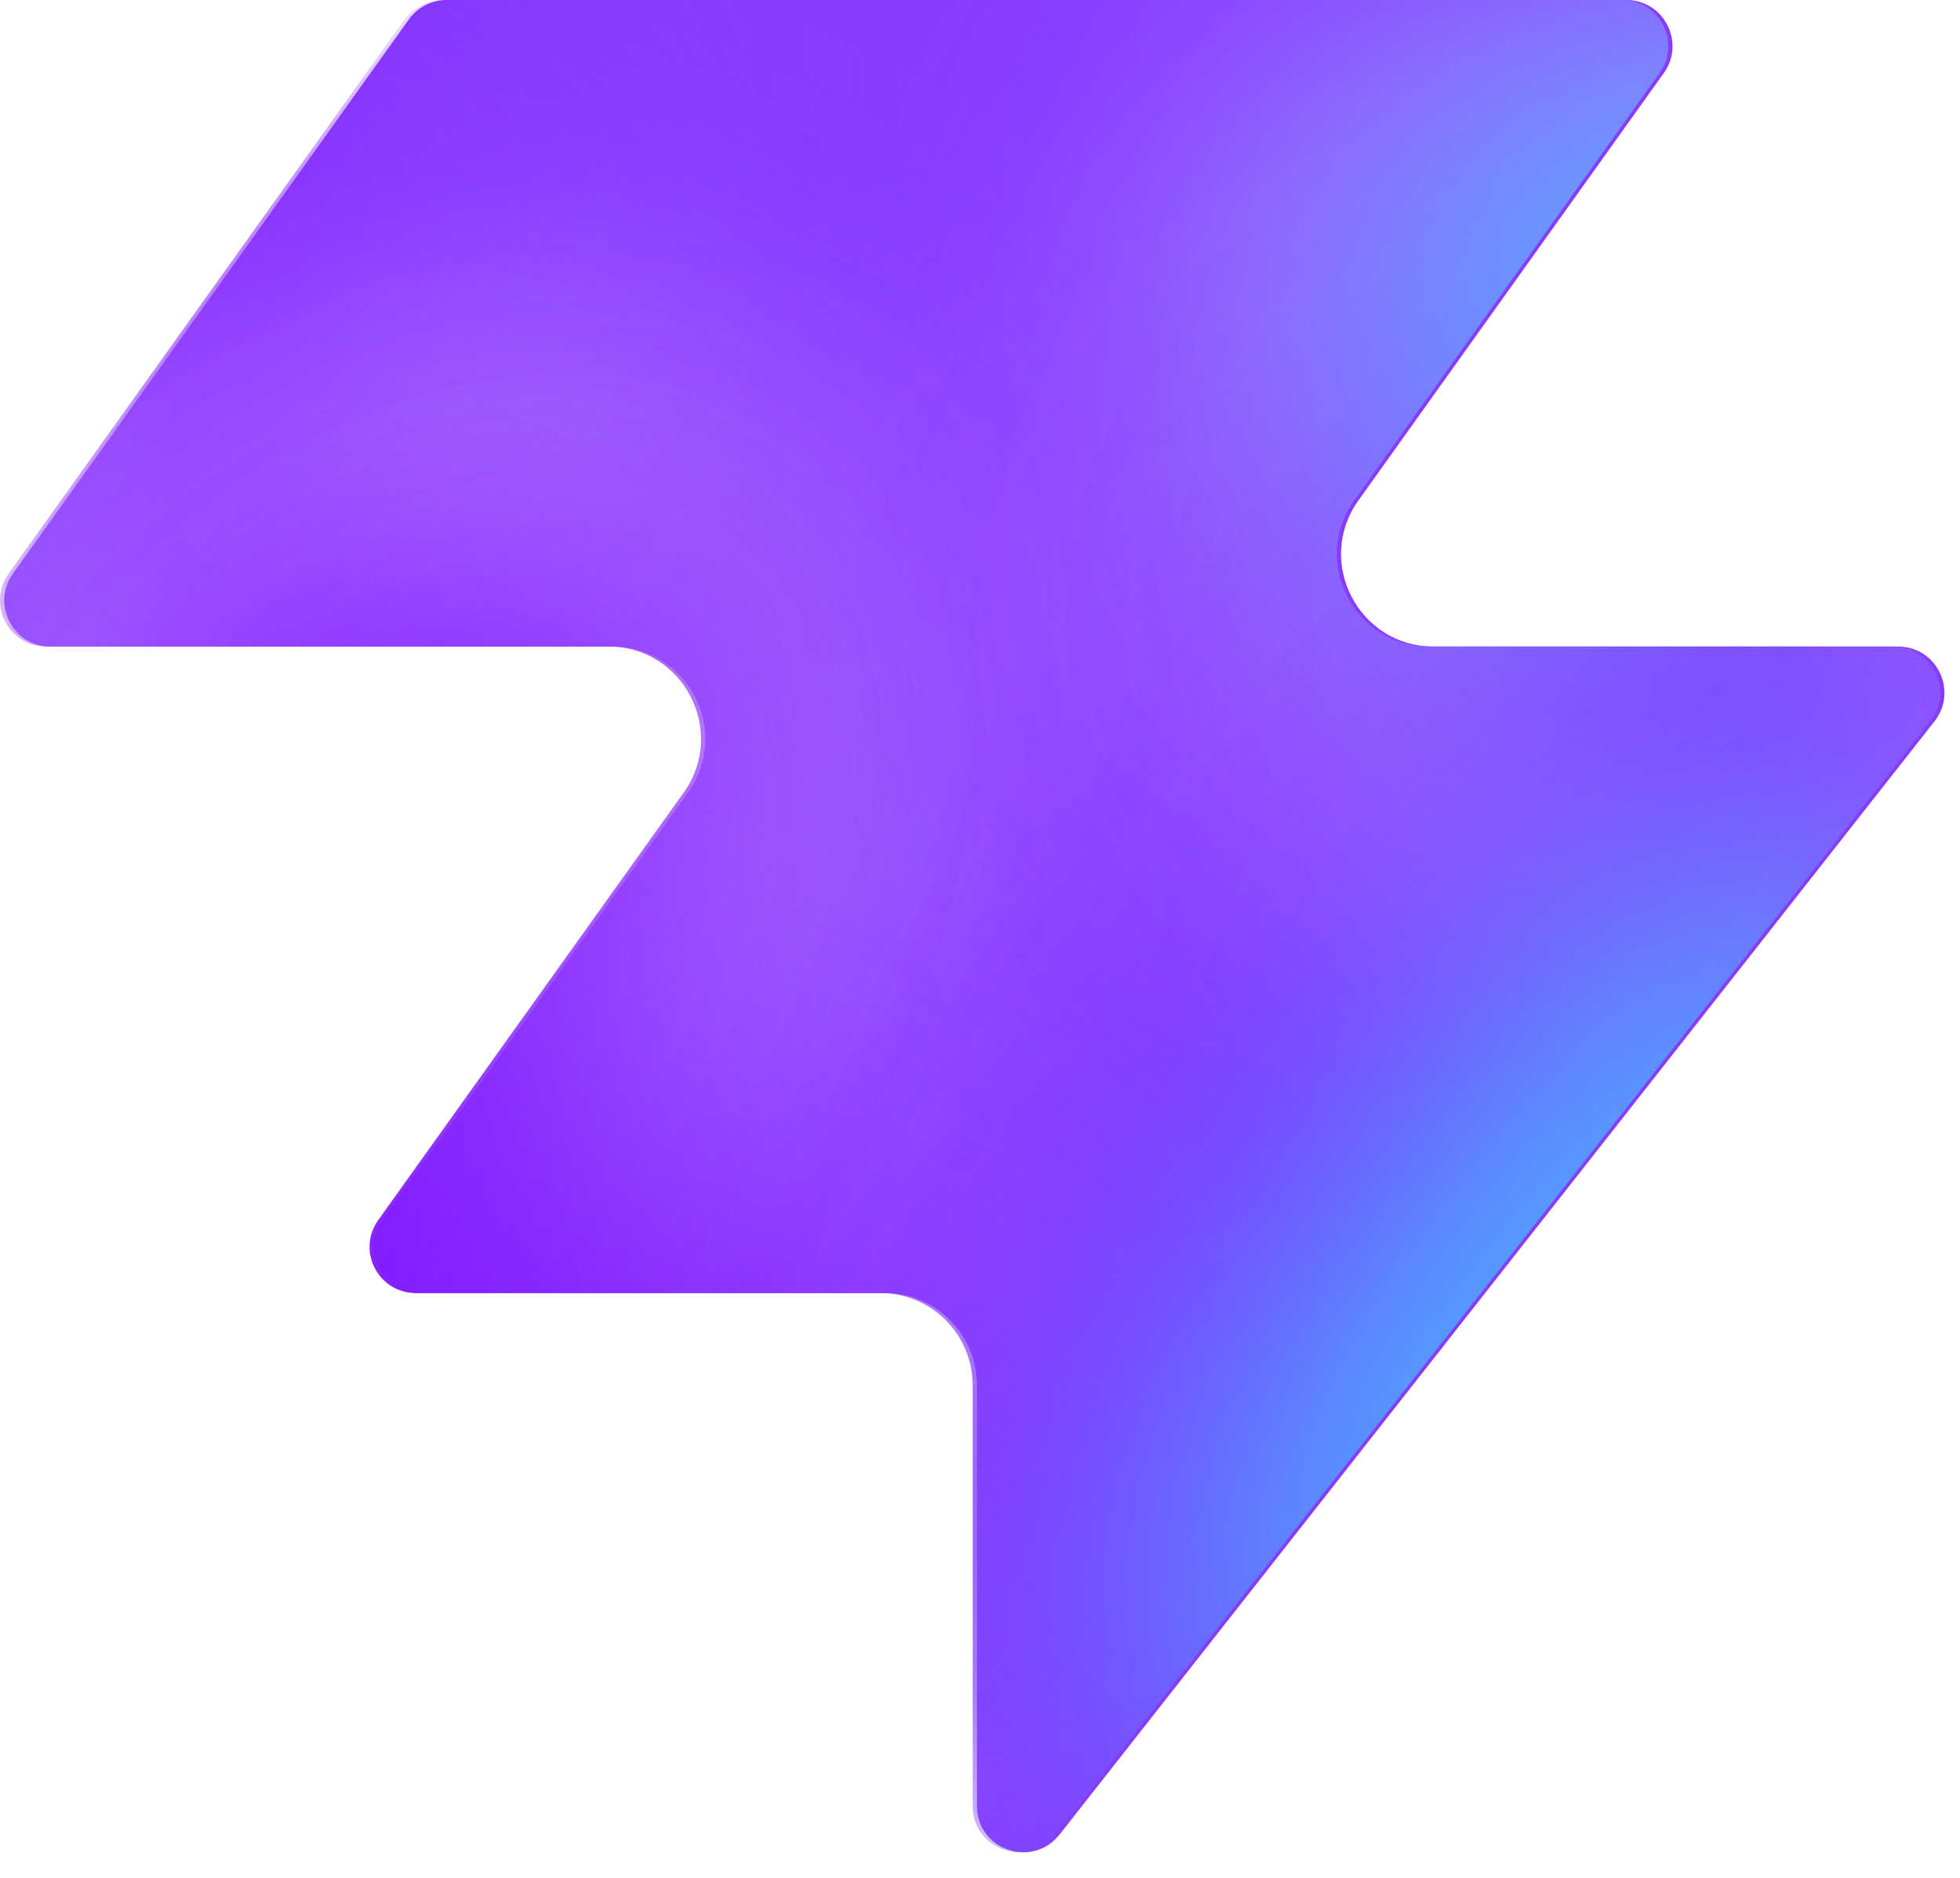
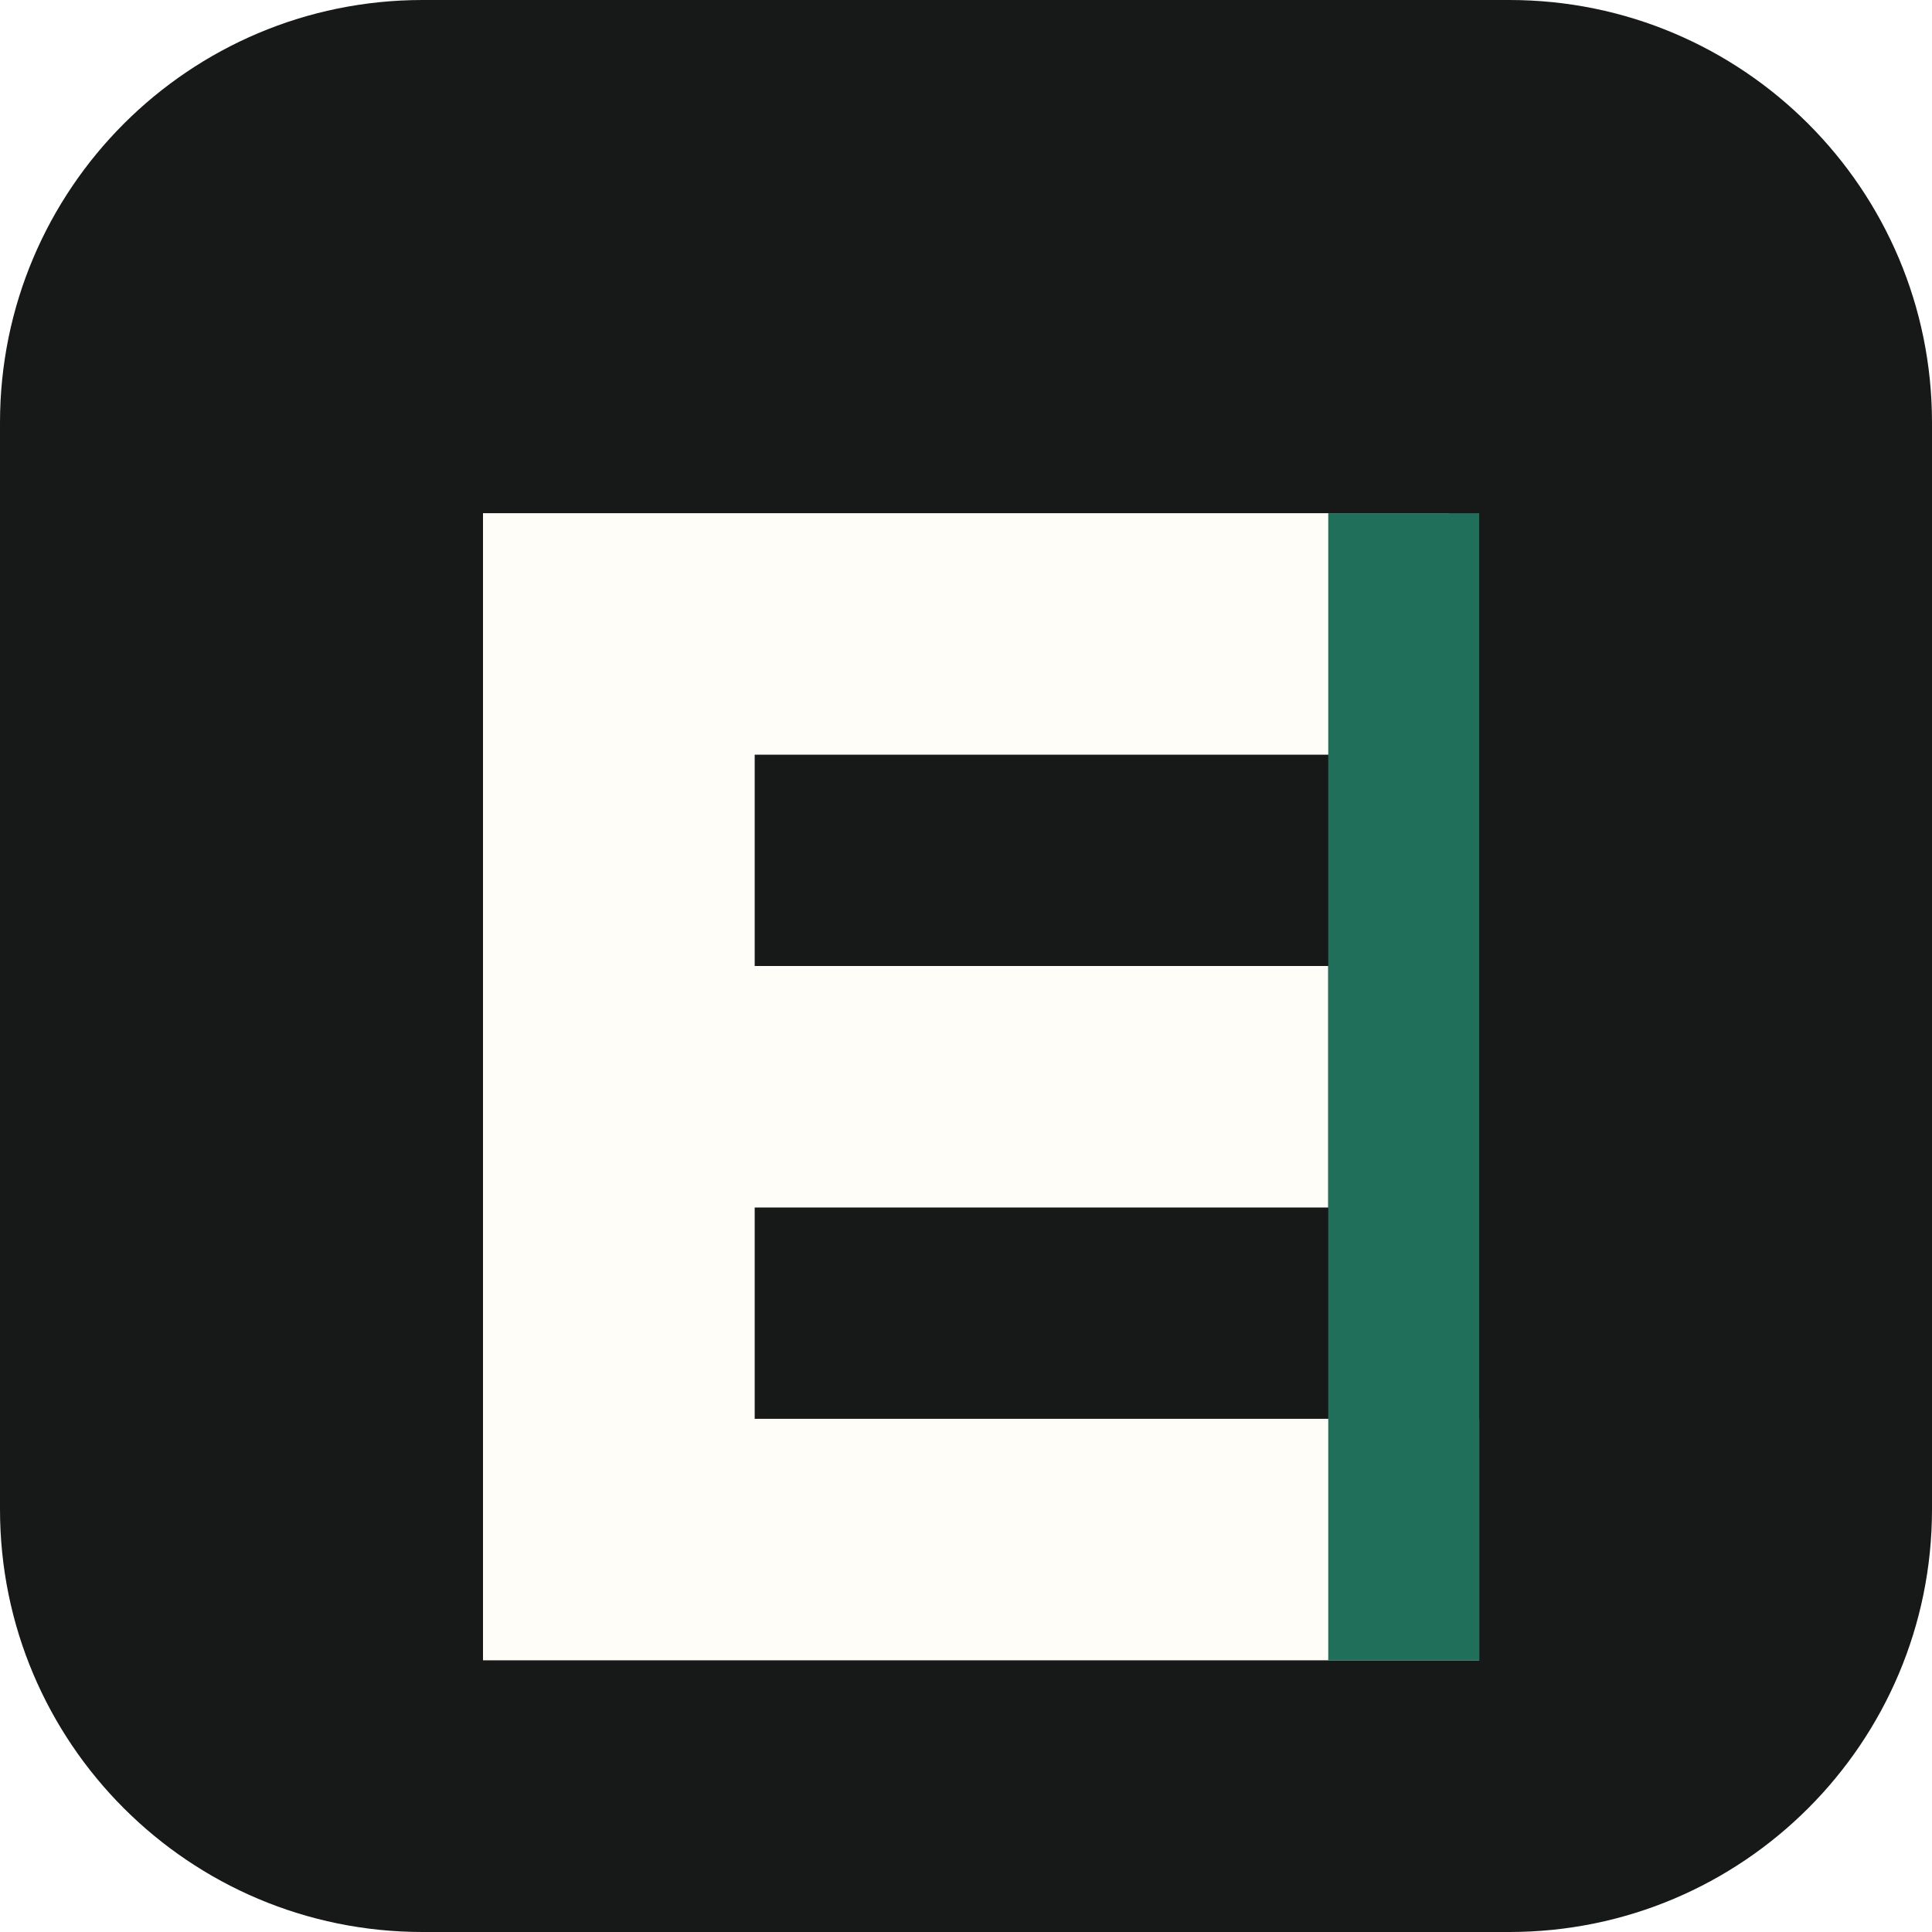
- <svg xmlns="http://www.w3.org/2000/svg" width="48" height="46" fill="none" viewBox="0 0 48 46">
-   <path fill="#863bff" d="M25.946 44.938c-.664.845-2.021.375-2.021-.698V33.937a2.26 2.26 0 0 0-2.262-2.262H10.287c-.92 0-1.456-1.04-.92-1.788l7.48-10.471c1.07-1.497 0-3.578-1.842-3.578H1.237c-.92 0-1.456-1.04-.92-1.788L10.013.474c.214-.297.556-.474.92-.474h28.894c.92 0 1.456 1.04.92 1.788l-7.48 10.471c-1.07 1.498 0 3.579 1.842 3.579h11.377c.943 0 1.473 1.088.89 1.83L25.947 44.94z" style="fill:#863bff;fill:color(display-p3 .525 .23 1);fill-opacity:1" />
-   <mask id="a" width="48" height="46" x="0" y="0" maskUnits="userSpaceOnUse" style="mask-type:alpha">
-     <path fill="#000" d="M25.842 44.938c-.664.844-2.021.375-2.021-.698V33.937a2.26 2.26 0 0 0-2.262-2.262H10.183c-.92 0-1.456-1.04-.92-1.788l7.48-10.471c1.07-1.498 0-3.579-1.842-3.579H1.133c-.92 0-1.456-1.04-.92-1.787L9.91.473c.214-.297.556-.474.92-.474h28.894c.92 0 1.456 1.04.92 1.788l-7.48 10.471c-1.07 1.498 0 3.578 1.842 3.578h11.377c.943 0 1.473 1.088.89 1.832L25.843 44.94z" style="fill:#000;fill-opacity:1" />
-   </mask>
-   <g mask="url(#a)">
-     <g filter="url(#b)">
-       <ellipse cx="5.508" cy="14.704" fill="#ede6ff" rx="5.508" ry="14.704" style="fill:#ede6ff;fill:color(display-p3 .927 .903 1);fill-opacity:1" transform="matrix(.00324 1 1 -.00324 -4.47 31.516)" />
-     </g>
-     <g filter="url(#c)">
-       <ellipse cx="10.399" cy="29.851" fill="#ede6ff" rx="10.399" ry="29.851" style="fill:#ede6ff;fill:color(display-p3 .927 .903 1);fill-opacity:1" transform="matrix(.00324 1 1 -.00324 -39.328 7.883)" />
-     </g>
-     <g filter="url(#d)">
-       <ellipse cx="5.508" cy="30.487" fill="#7e14ff" rx="5.508" ry="30.487" style="fill:#7e14ff;fill:color(display-p3 .492 .077 1);fill-opacity:1" transform="rotate(89.814 -25.913 -14.639)scale(1 -1)" />
-     </g>
-     <g filter="url(#e)">
-       <ellipse cx="5.508" cy="30.599" fill="#7e14ff" rx="5.508" ry="30.599" style="fill:#7e14ff;fill:color(display-p3 .492 .077 1);fill-opacity:1" transform="rotate(89.814 -32.644 -3.334)scale(1 -1)" />
-     </g>
-     <g filter="url(#f)">
-       <ellipse cx="5.508" cy="30.599" fill="#7e14ff" rx="5.508" ry="30.599" style="fill:#7e14ff;fill:color(display-p3 .492 .077 1);fill-opacity:1" transform="matrix(.00324 1 1 -.00324 -34.34 30.47)" />
-     </g>
-     <g filter="url(#g)">
-       <ellipse cx="14.072" cy="22.078" fill="#ede6ff" rx="14.072" ry="22.078" style="fill:#ede6ff;fill:color(display-p3 .927 .903 1);fill-opacity:1" transform="rotate(93.35 24.506 48.493)scale(-1 1)" />
-     </g>
-     <g filter="url(#h)">
-       <ellipse cx="3.47" cy="21.501" fill="#7e14ff" rx="3.47" ry="21.501" style="fill:#7e14ff;fill:color(display-p3 .492 .077 1);fill-opacity:1" transform="rotate(89.009 28.708 47.59)scale(-1 1)" />
-     </g>
-     <g filter="url(#i)">
-       <ellipse cx="3.47" cy="21.501" fill="#7e14ff" rx="3.47" ry="21.501" style="fill:#7e14ff;fill:color(display-p3 .492 .077 1);fill-opacity:1" transform="rotate(89.009 28.708 47.59)scale(-1 1)" />
-     </g>
-     <g filter="url(#j)">
-       <ellipse cx=".387" cy="8.972" fill="#7e14ff" rx="4.407" ry="29.108" style="fill:#7e14ff;fill:color(display-p3 .492 .077 1);fill-opacity:1" transform="rotate(39.51 .387 8.972)" />
-     </g>
-     <g filter="url(#k)">
-       <ellipse cx="47.523" cy="-6.092" fill="#7e14ff" rx="4.407" ry="29.108" style="fill:#7e14ff;fill:color(display-p3 .492 .077 1);fill-opacity:1" transform="rotate(37.892 47.523 -6.092)" />
-     </g>
-     <g filter="url(#l)">
-       <ellipse cx="41.412" cy="6.333" fill="#47bfff" rx="5.971" ry="9.665" style="fill:#47bfff;fill:color(display-p3 .28 .748 1);fill-opacity:1" transform="rotate(37.892 41.412 6.333)" />
-     </g>
-     <g filter="url(#m)">
-       <ellipse cx="-1.879" cy="38.332" fill="#7e14ff" rx="4.407" ry="29.108" style="fill:#7e14ff;fill:color(display-p3 .492 .077 1);fill-opacity:1" transform="rotate(37.892 -1.88 38.332)" />
-     </g>
-     <g filter="url(#n)">
-       <ellipse cx="-1.879" cy="38.332" fill="#7e14ff" rx="4.407" ry="29.108" style="fill:#7e14ff;fill:color(display-p3 .492 .077 1);fill-opacity:1" transform="rotate(37.892 -1.88 38.332)" />
-     </g>
-     <g filter="url(#o)">
-       <ellipse cx="35.651" cy="29.907" fill="#7e14ff" rx="4.407" ry="29.108" style="fill:#7e14ff;fill:color(display-p3 .492 .077 1);fill-opacity:1" transform="rotate(37.892 35.651 29.907)" />
-     </g>
-     <g filter="url(#p)">
-       <ellipse cx="38.418" cy="32.4" fill="#47bfff" rx="5.971" ry="15.297" style="fill:#47bfff;fill:color(display-p3 .28 .748 1);fill-opacity:1" transform="rotate(37.892 38.418 32.4)" />
-     </g>
-   </g>
-   <defs>
-     <filter id="b" width="60.045" height="41.654" x="-19.77" y="16.149" color-interpolation-filters="sRGB" filterUnits="userSpaceOnUse">
-       <feFlood flood-opacity="0" result="BackgroundImageFix" />
-       <feBlend in="SourceGraphic" in2="BackgroundImageFix" result="shape" />
-       <feGaussianBlur result="effect1_foregroundBlur_2002_17158" stdDeviation="7.659" />
-     </filter>
-     <filter id="c" width="90.34" height="51.437" x="-54.613" y="-7.533" color-interpolation-filters="sRGB" filterUnits="userSpaceOnUse">
-       <feFlood flood-opacity="0" result="BackgroundImageFix" />
-       <feBlend in="SourceGraphic" in2="BackgroundImageFix" result="shape" />
-       <feGaussianBlur result="effect1_foregroundBlur_2002_17158" stdDeviation="7.659" />
-     </filter>
-     <filter id="d" width="79.355" height="29.4" x="-49.64" y="2.03" color-interpolation-filters="sRGB" filterUnits="userSpaceOnUse">
-       <feFlood flood-opacity="0" result="BackgroundImageFix" />
-       <feBlend in="SourceGraphic" in2="BackgroundImageFix" result="shape" />
-       <feGaussianBlur result="effect1_foregroundBlur_2002_17158" stdDeviation="4.596" />
-     </filter>
-     <filter id="e" width="79.579" height="29.4" x="-45.045" y="20.029" color-interpolation-filters="sRGB" filterUnits="userSpaceOnUse">
-       <feFlood flood-opacity="0" result="BackgroundImageFix" />
-       <feBlend in="SourceGraphic" in2="BackgroundImageFix" result="shape" />
-       <feGaussianBlur result="effect1_foregroundBlur_2002_17158" stdDeviation="4.596" />
-     </filter>
-     <filter id="f" width="79.579" height="29.4" x="-43.513" y="21.178" color-interpolation-filters="sRGB" filterUnits="userSpaceOnUse">
-       <feFlood flood-opacity="0" result="BackgroundImageFix" />
-       <feBlend in="SourceGraphic" in2="BackgroundImageFix" result="shape" />
-       <feGaussianBlur result="effect1_foregroundBlur_2002_17158" stdDeviation="4.596" />
-     </filter>
-     <filter id="g" width="74.749" height="58.852" x="15.756" y="-17.901" color-interpolation-filters="sRGB" filterUnits="userSpaceOnUse">
-       <feFlood flood-opacity="0" result="BackgroundImageFix" />
-       <feBlend in="SourceGraphic" in2="BackgroundImageFix" result="shape" />
-       <feGaussianBlur result="effect1_foregroundBlur_2002_17158" stdDeviation="7.659" />
-     </filter>
-     <filter id="h" width="61.377" height="25.362" x="23.548" y="2.284" color-interpolation-filters="sRGB" filterUnits="userSpaceOnUse">
-       <feFlood flood-opacity="0" result="BackgroundImageFix" />
-       <feBlend in="SourceGraphic" in2="BackgroundImageFix" result="shape" />
-       <feGaussianBlur result="effect1_foregroundBlur_2002_17158" stdDeviation="4.596" />
-     </filter>
-     <filter id="i" width="61.377" height="25.362" x="23.548" y="2.284" color-interpolation-filters="sRGB" filterUnits="userSpaceOnUse">
-       <feFlood flood-opacity="0" result="BackgroundImageFix" />
-       <feBlend in="SourceGraphic" in2="BackgroundImageFix" result="shape" />
-       <feGaussianBlur result="effect1_foregroundBlur_2002_17158" stdDeviation="4.596" />
-     </filter>
-     <filter id="j" width="56.045" height="63.649" x="-27.636" y="-22.853" color-interpolation-filters="sRGB" filterUnits="userSpaceOnUse">
-       <feFlood flood-opacity="0" result="BackgroundImageFix" />
-       <feBlend in="SourceGraphic" in2="BackgroundImageFix" result="shape" />
-       <feGaussianBlur result="effect1_foregroundBlur_2002_17158" stdDeviation="4.596" />
-     </filter>
-     <filter id="k" width="54.814" height="64.646" x="20.116" y="-38.415" color-interpolation-filters="sRGB" filterUnits="userSpaceOnUse">
-       <feFlood flood-opacity="0" result="BackgroundImageFix" />
-       <feBlend in="SourceGraphic" in2="BackgroundImageFix" result="shape" />
-       <feGaussianBlur result="effect1_foregroundBlur_2002_17158" stdDeviation="4.596" />
-     </filter>
-     <filter id="l" width="33.541" height="35.313" x="24.641" y="-11.323" color-interpolation-filters="sRGB" filterUnits="userSpaceOnUse">
-       <feFlood flood-opacity="0" result="BackgroundImageFix" />
-       <feBlend in="SourceGraphic" in2="BackgroundImageFix" result="shape" />
-       <feGaussianBlur result="effect1_foregroundBlur_2002_17158" stdDeviation="4.596" />
-     </filter>
-     <filter id="m" width="54.814" height="64.646" x="-29.286" y="6.009" color-interpolation-filters="sRGB" filterUnits="userSpaceOnUse">
-       <feFlood flood-opacity="0" result="BackgroundImageFix" />
-       <feBlend in="SourceGraphic" in2="BackgroundImageFix" result="shape" />
-       <feGaussianBlur result="effect1_foregroundBlur_2002_17158" stdDeviation="4.596" />
-     </filter>
-     <filter id="n" width="54.814" height="64.646" x="-29.286" y="6.009" color-interpolation-filters="sRGB" filterUnits="userSpaceOnUse">
-       <feFlood flood-opacity="0" result="BackgroundImageFix" />
-       <feBlend in="SourceGraphic" in2="BackgroundImageFix" result="shape" />
-       <feGaussianBlur result="effect1_foregroundBlur_2002_17158" stdDeviation="4.596" />
-     </filter>
-     <filter id="o" width="54.814" height="64.646" x="8.244" y="-2.416" color-interpolation-filters="sRGB" filterUnits="userSpaceOnUse">
-       <feFlood flood-opacity="0" result="BackgroundImageFix" />
-       <feBlend in="SourceGraphic" in2="BackgroundImageFix" result="shape" />
-       <feGaussianBlur result="effect1_foregroundBlur_2002_17158" stdDeviation="4.596" />
-     </filter>
-     <filter id="p" width="39.409" height="43.623" x="18.713" y="10.588" color-interpolation-filters="sRGB" filterUnits="userSpaceOnUse">
-       <feFlood flood-opacity="0" result="BackgroundImageFix" />
-       <feBlend in="SourceGraphic" in2="BackgroundImageFix" result="shape" />
-       <feGaussianBlur result="effect1_foregroundBlur_2002_17158" stdDeviation="4.596" />
-     </filter>
-   </defs>
+ <svg xmlns="http://www.w3.org/2000/svg" viewBox="0 0 64 64">
+   <rect width="64" height="64" rx="14" fill="#171918" />
+   <path fill="#fffdf7" d="M16 17h32v8H25v7h19v8H25v7h24v8H16z" />
+   <path fill="#1f6f5b" d="M44 17h5v38h-5z" />
</svg>
